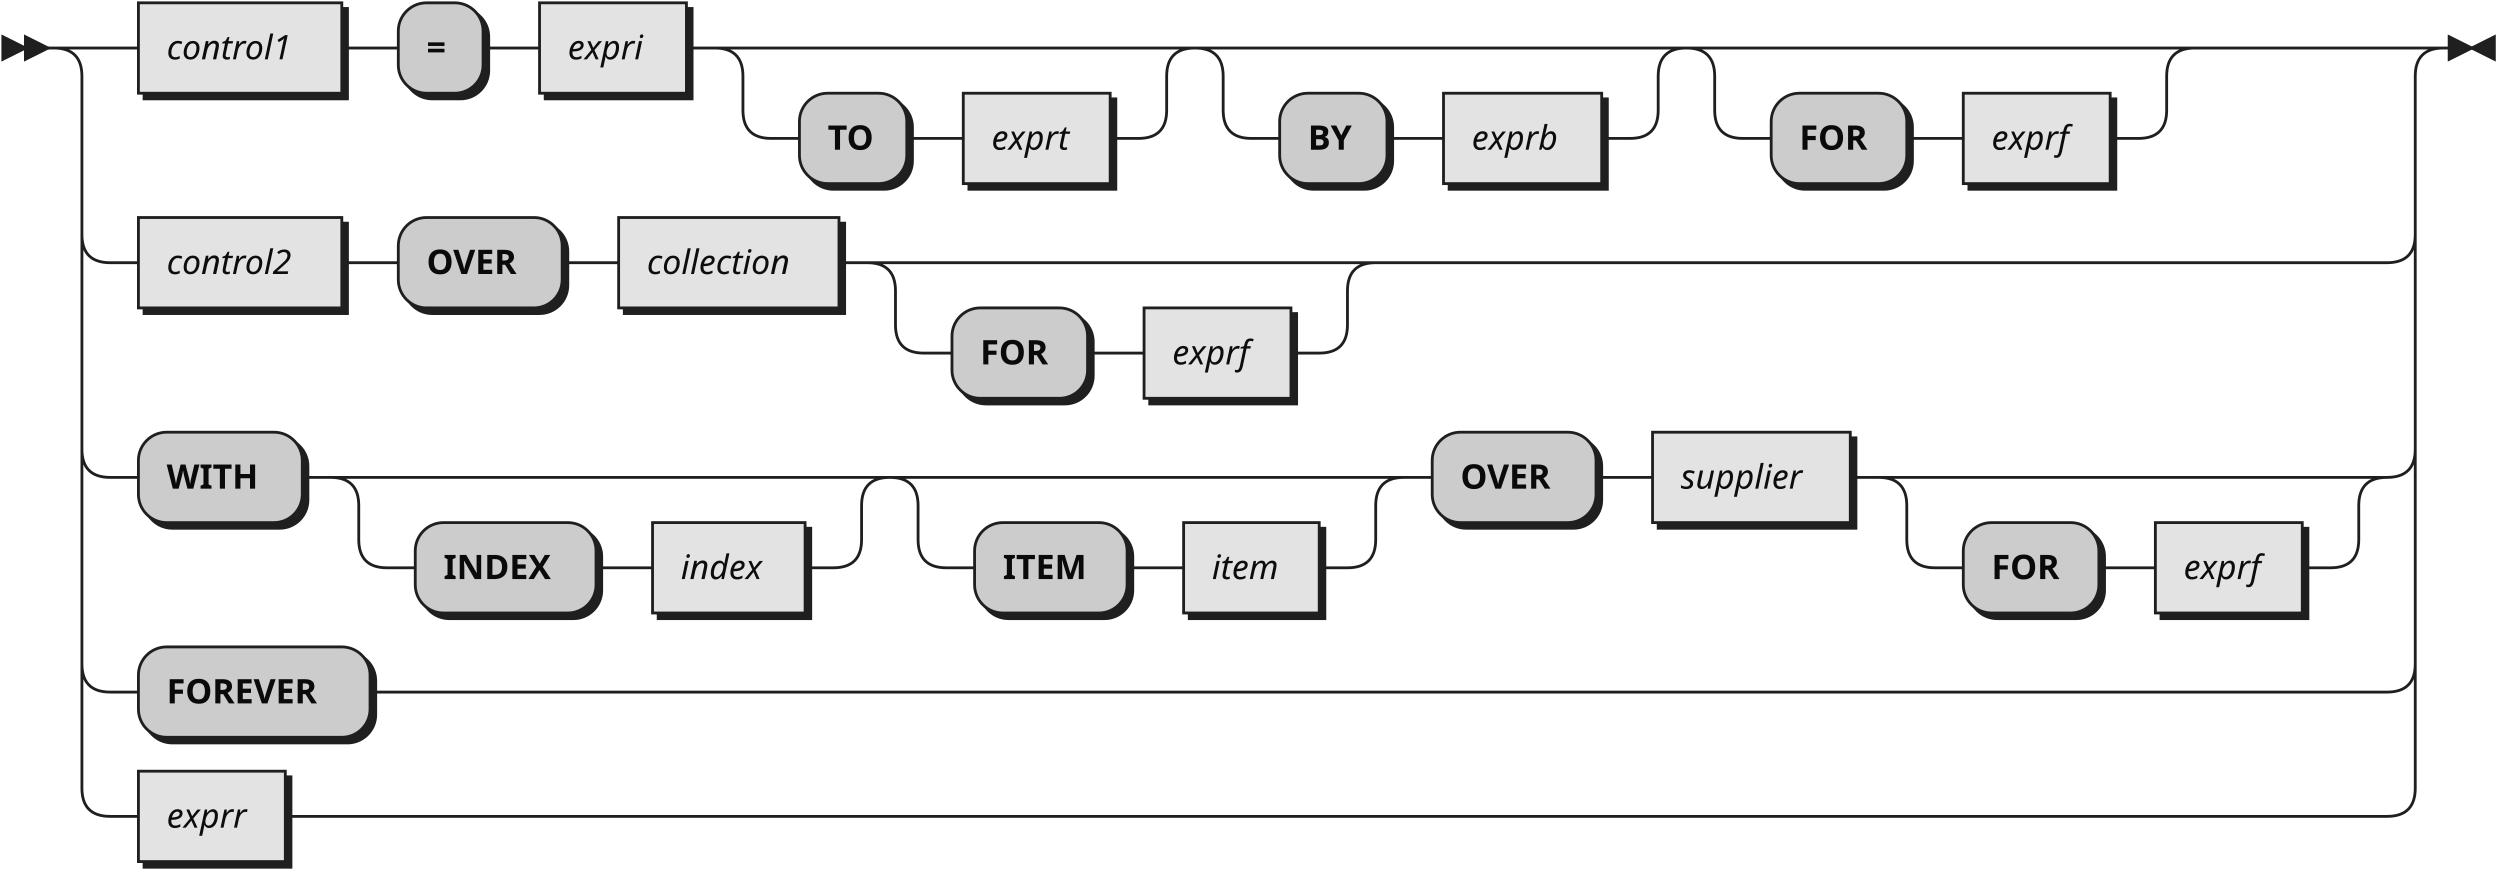
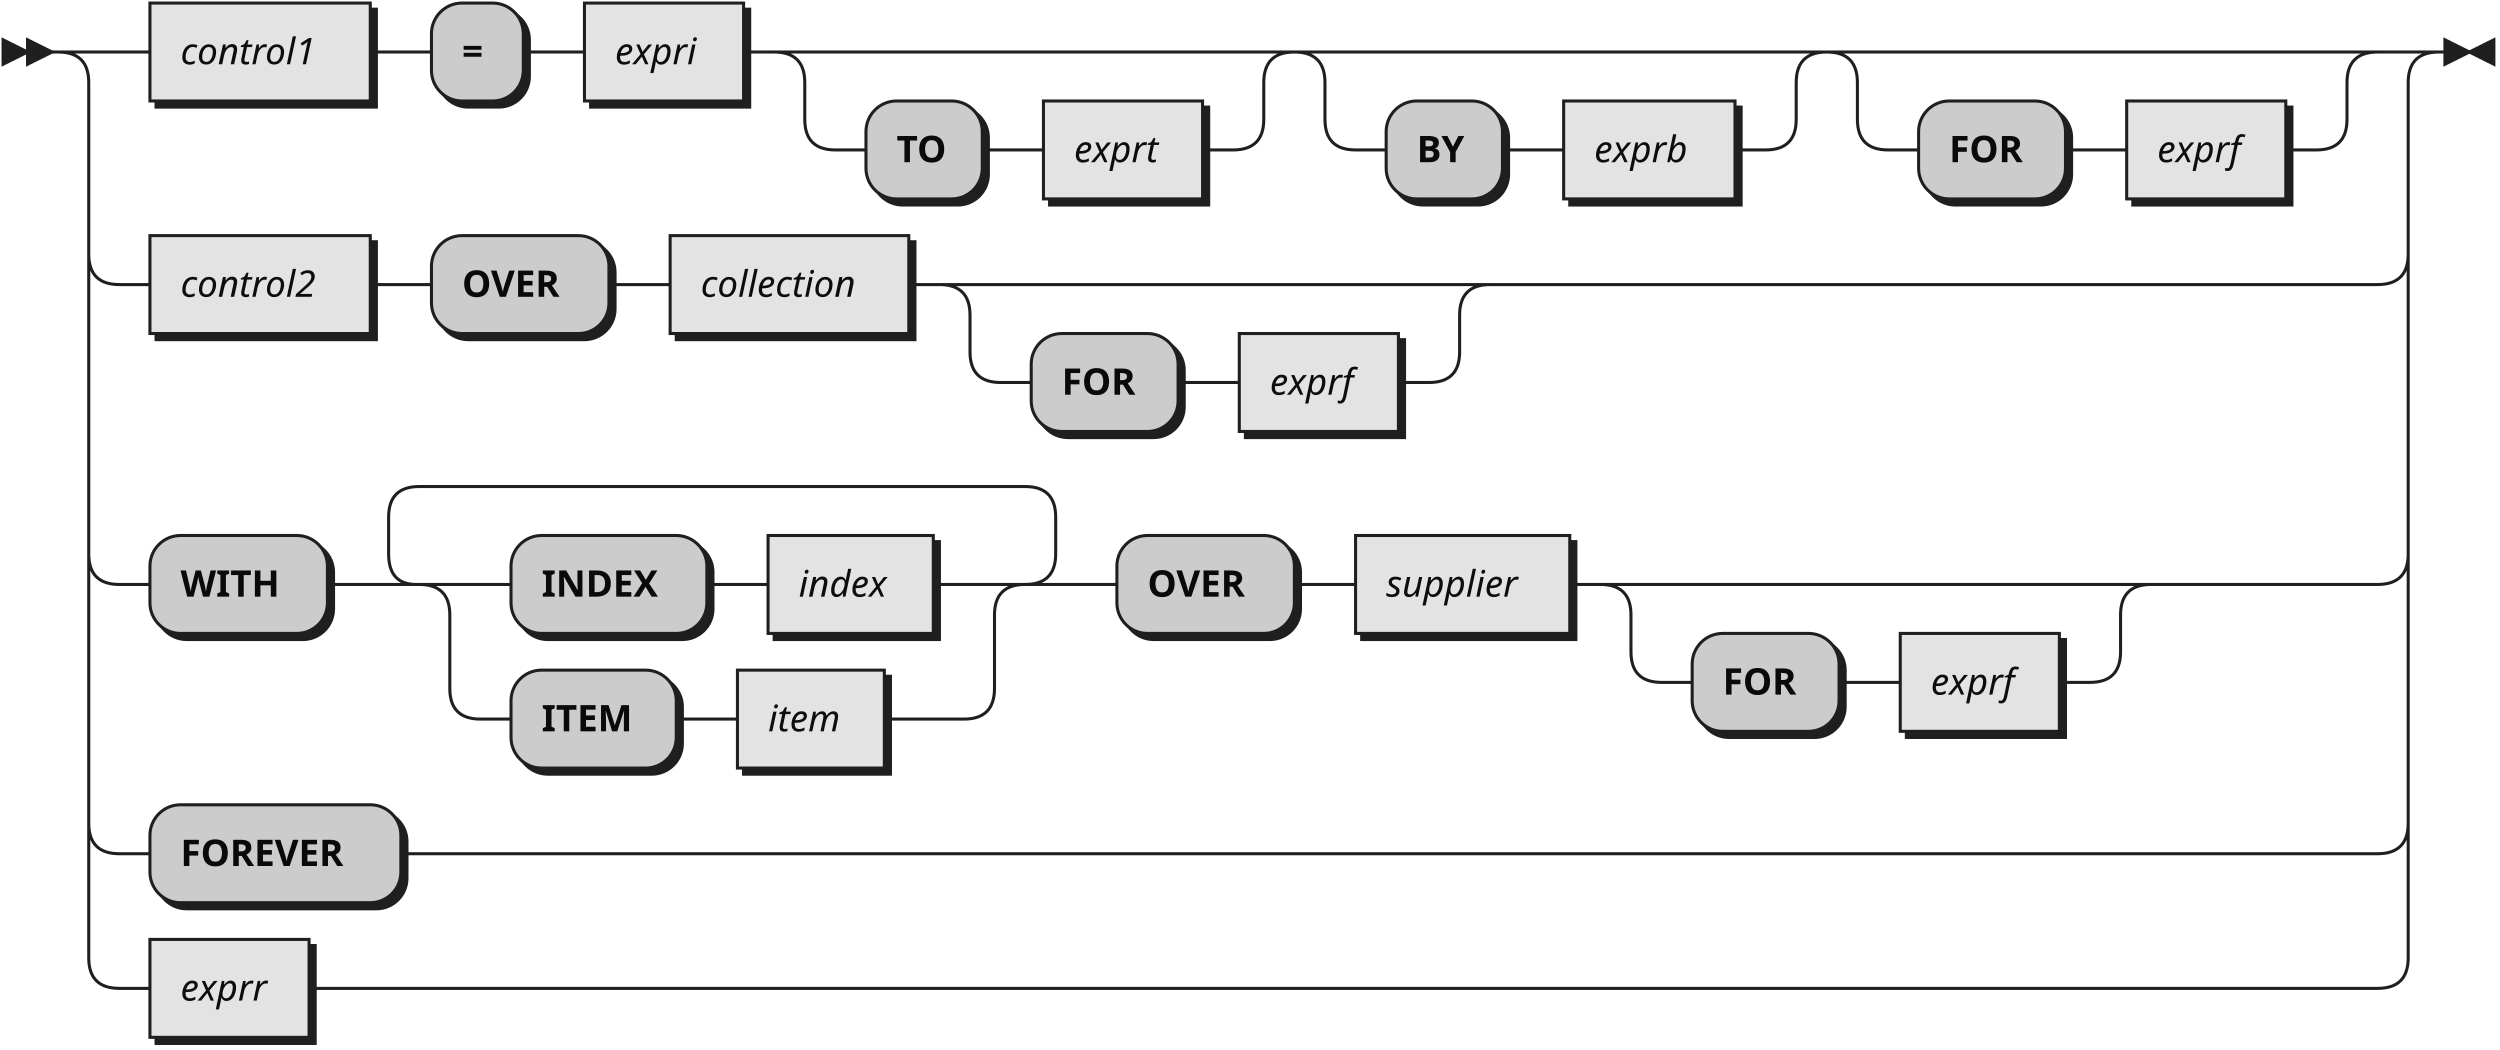
- <svg xmlns="http://www.w3.org/2000/svg" width="885" height="309">
+ <svg xmlns="http://www.w3.org/2000/svg" width="817" height="343">
  <defs>
    <style type="text/css">
    @namespace "http://www.w3.org/2000/svg";
-     .line                 {fill: none; stroke: #1F1F1F;}
-     .bold-line            {stroke: #0A0A0A; shape-rendering: crispEdges; stroke-width: 2; }
+     .line                 {fill: none; stroke: #1F1F1F; stroke-width: 1;}
+     .bold-line            {stroke: #0A0A0A; shape-rendering: crispEdges; stroke-width: 2;}
    .thin-line            {stroke: #0F0F0F; shape-rendering: crispEdges}
    .filled               {fill: #1F1F1F; stroke: none;}
    text.terminal         {font-family: Verdana, Sans-serif;
                            font-size: 12px;
                            fill: #0A0A0A;
                            font-weight: bold;
                          }
    text.nonterminal      {font-family: Verdana, Sans-serif; font-style: italic;
                            font-size: 12px;
                            fill: #0D0D0D;
                            font-weight: normal;
                          }
    text.regexp           {font-family: Verdana, Sans-serif;
                            font-size: 12px;
                            fill: #0F0F0F;
                            font-weight: normal;
                          }
    rect, circle, polygon {fill: #1F1F1F; stroke: #1F1F1F;}
-     rect.terminal         {fill: #cccccc; stroke: #1F1F1F;}
-     rect.nonterminal      {fill: #E3E3E3; stroke: #1F1F1F;}
-     rect.text             {fill: none; stroke: none;}    
-     polygon.regexp        {fill: #EFEFEF; stroke: #1F1F1F;}
+     rect.terminal         {fill: #cccccc; stroke: #1F1F1F; stroke-width: 1;}
+     rect.nonterminal      {fill: #E3E3E3; stroke: #1F1F1F; stroke-width: 1;}
+     rect.text             {fill: none; stroke: none;}
+     polygon.regexp        {fill: #EFEFEF; stroke: #1F1F1F; stroke-width: 1;}
  </style>
  </defs>
  <polygon points="9 17 1 13 1 21" />
  <polygon points="17 17 9 13 9 21" />
  <rect x="51" y="3" width="72" height="32" />
  <rect x="49" y="1" width="72" height="32" class="nonterminal" />
  <text class="nonterminal" x="59" y="21">control1</text>
  <rect x="143" y="3" width="30" height="32" rx="10" />
  <rect x="141" y="1" width="30" height="32" class="terminal" rx="10" />
  <text class="terminal" x="151" y="21">=</text>
  <rect x="193" y="3" width="52" height="32" />
  <rect x="191" y="1" width="52" height="32" class="nonterminal" />
  <text class="nonterminal" x="201" y="21">expri</text>
  <rect x="285" y="35" width="38" height="32" rx="10" />
  <rect x="283" y="33" width="38" height="32" class="terminal" rx="10" />
  <text class="terminal" x="293" y="53">TO</text>
  <rect x="343" y="35" width="52" height="32" />
  <rect x="341" y="33" width="52" height="32" class="nonterminal" />
  <text class="nonterminal" x="351" y="53">exprt</text>
  <rect x="455" y="35" width="38" height="32" rx="10" />
  <rect x="453" y="33" width="38" height="32" class="terminal" rx="10" />
  <text class="terminal" x="463" y="53">BY</text>
  <rect x="513" y="35" width="56" height="32" />
  <rect x="511" y="33" width="56" height="32" class="nonterminal" />
  <text class="nonterminal" x="521" y="53">exprb</text>
  <rect x="629" y="35" width="48" height="32" rx="10" />
  <rect x="627" y="33" width="48" height="32" class="terminal" rx="10" />
  <text class="terminal" x="637" y="53">FOR</text>
  <rect x="697" y="35" width="52" height="32" />
  <rect x="695" y="33" width="52" height="32" class="nonterminal" />
  <text class="nonterminal" x="705" y="53">exprf</text>
  <rect x="51" y="79" width="72" height="32" />
  <rect x="49" y="77" width="72" height="32" class="nonterminal" />
  <text class="nonterminal" x="59" y="97">control2</text>
  <rect x="143" y="79" width="58" height="32" rx="10" />
  <rect x="141" y="77" width="58" height="32" class="terminal" rx="10" />
  <text class="terminal" x="151" y="97">OVER</text>
  <rect x="221" y="79" width="78" height="32" />
  <rect x="219" y="77" width="78" height="32" class="nonterminal" />
  <text class="nonterminal" x="229" y="97">collection</text>
  <rect x="339" y="111" width="48" height="32" rx="10" />
  <rect x="337" y="109" width="48" height="32" class="terminal" rx="10" />
  <text class="terminal" x="347" y="129">FOR</text>
  <rect x="407" y="111" width="52" height="32" />
  <rect x="405" y="109" width="52" height="32" class="nonterminal" />
  <text class="nonterminal" x="415" y="129">exprf</text>
-   <rect x="51" y="155" width="58" height="32" rx="10" />
-   <rect x="49" y="153" width="58" height="32" class="terminal" rx="10" />
-   <text class="terminal" x="59" y="173">WITH</text>
-   <rect x="149" y="187" width="64" height="32" rx="10" />
-   <rect x="147" y="185" width="64" height="32" class="terminal" rx="10" />
-   <text class="terminal" x="157" y="205">INDEX</text>
-   <rect x="233" y="187" width="54" height="32" />
-   <rect x="231" y="185" width="54" height="32" class="nonterminal" />
-   <text class="nonterminal" x="241" y="205">index</text>
-   <rect x="347" y="187" width="54" height="32" rx="10" />
-   <rect x="345" y="185" width="54" height="32" class="terminal" rx="10" />
-   <text class="terminal" x="355" y="205">ITEM</text>
-   <rect x="421" y="187" width="48" height="32" />
-   <rect x="419" y="185" width="48" height="32" class="nonterminal" />
-   <text class="nonterminal" x="429" y="205">item</text>
-   <rect x="509" y="155" width="58" height="32" rx="10" />
-   <rect x="507" y="153" width="58" height="32" class="terminal" rx="10" />
-   <text class="terminal" x="517" y="173">OVER</text>
-   <rect x="587" y="155" width="70" height="32" />
-   <rect x="585" y="153" width="70" height="32" class="nonterminal" />
-   <text class="nonterminal" x="595" y="173">supplier</text>
-   <rect x="697" y="187" width="48" height="32" rx="10" />
-   <rect x="695" y="185" width="48" height="32" class="terminal" rx="10" />
-   <text class="terminal" x="705" y="205">FOR</text>
-   <rect x="765" y="187" width="52" height="32" />
-   <rect x="763" y="185" width="52" height="32" class="nonterminal" />
-   <text class="nonterminal" x="773" y="205">exprf</text>
-   <rect x="51" y="231" width="82" height="32" rx="10" />
-   <rect x="49" y="229" width="82" height="32" class="terminal" rx="10" />
-   <text class="terminal" x="59" y="249">FOREVER</text>
-   <rect x="51" y="275" width="52" height="32" />
-   <rect x="49" y="273" width="52" height="32" class="nonterminal" />
-   <text class="nonterminal" x="59" y="293">exprr</text>
-   <path class="line" d="m17 17 h2 m20 0 h10 m72 0 h10 m0 0 h10 m30 0 h10 m0 0 h10 m52 0 h10 m20 0 h10 m0 0 h120 m-150 0 h20 m130 0 h20 m-170 0 q10 0 10 10 m150 0 q0 -10 10 -10 m-160 10 v12 m150 0 v-12 m-150 12 q0 10 10 10 m130 0 q10 0 10 -10 m-140 10 h10 m38 0 h10 m0 0 h10 m52 0 h10 m40 -32 h10 m0 0 h124 m-154 0 h20 m134 0 h20 m-174 0 q10 0 10 10 m154 0 q0 -10 10 -10 m-164 10 v12 m154 0 v-12 m-154 12 q0 10 10 10 m134 0 q10 0 10 -10 m-144 10 h10 m38 0 h10 m0 0 h10 m56 0 h10 m40 -32 h10 m0 0 h130 m-160 0 h20 m140 0 h20 m-180 0 q10 0 10 10 m160 0 q0 -10 10 -10 m-170 10 v12 m160 0 v-12 m-160 12 q0 10 10 10 m140 0 q10 0 10 -10 m-150 10 h10 m48 0 h10 m0 0 h10 m52 0 h10 m20 -32 h68 m-826 0 h20 m806 0 h20 m-846 0 q10 0 10 10 m826 0 q0 -10 10 -10 m-836 10 v56 m826 0 v-56 m-826 56 q0 10 10 10 m806 0 q10 0 10 -10 m-816 10 h10 m72 0 h10 m0 0 h10 m58 0 h10 m0 0 h10 m78 0 h10 m20 0 h10 m0 0 h130 m-160 0 h20 m140 0 h20 m-180 0 q10 0 10 10 m160 0 q0 -10 10 -10 m-170 10 v12 m160 0 v-12 m-160 12 q0 10 10 10 m140 0 q10 0 10 -10 m-150 10 h10 m48 0 h10 m0 0 h10 m52 0 h10 m20 -32 h358 m-816 -10 v20 m826 0 v-20 m-826 20 v56 m826 0 v-56 m-826 56 q0 10 10 10 m806 0 q10 0 10 -10 m-816 10 h10 m58 0 h10 m20 0 h10 m0 0 h148 m-178 0 h20 m158 0 h20 m-198 0 q10 0 10 10 m178 0 q0 -10 10 -10 m-188 10 v12 m178 0 v-12 m-178 12 q0 10 10 10 m158 0 q10 0 10 -10 m-168 10 h10 m64 0 h10 m0 0 h10 m54 0 h10 m40 -32 h10 m0 0 h132 m-162 0 h20 m142 0 h20 m-182 0 q10 0 10 10 m162 0 q0 -10 10 -10 m-172 10 v12 m162 0 v-12 m-162 12 q0 10 10 10 m142 0 q10 0 10 -10 m-152 10 h10 m54 0 h10 m0 0 h10 m48 0 h10 m20 -32 h10 m58 0 h10 m0 0 h10 m70 0 h10 m20 0 h10 m0 0 h130 m-160 0 h20 m140 0 h20 m-180 0 q10 0 10 10 m160 0 q0 -10 10 -10 m-170 10 v12 m160 0 v-12 m-160 12 q0 10 10 10 m140 0 q10 0 10 -10 m-150 10 h10 m48 0 h10 m0 0 h10 m52 0 h10 m-796 -42 v20 m826 0 v-20 m-826 20 v56 m826 0 v-56 m-826 56 q0 10 10 10 m806 0 q10 0 10 -10 m-816 10 h10 m82 0 h10 m0 0 h704 m-816 -10 v20 m826 0 v-20 m-826 20 v24 m826 0 v-24 m-826 24 q0 10 10 10 m806 0 q10 0 10 -10 m-816 10 h10 m52 0 h10 m0 0 h734 m23 -272 h-3" />
-   <polygon points="875 17 883 13 883 21" />
-   <polygon points="875 17 867 13 867 21" />
+   <rect x="51" y="177" width="58" height="32" rx="10" />
+   <rect x="49" y="175" width="58" height="32" class="terminal" rx="10" />
+   <text class="terminal" x="59" y="195">WITH</text>
+   <rect x="169" y="177" width="64" height="32" rx="10" />
+   <rect x="167" y="175" width="64" height="32" class="terminal" rx="10" />
+   <text class="terminal" x="177" y="195">INDEX</text>
+   <rect x="253" y="177" width="54" height="32" />
+   <rect x="251" y="175" width="54" height="32" class="nonterminal" />
+   <text class="nonterminal" x="261" y="195">index</text>
+   <rect x="169" y="221" width="54" height="32" rx="10" />
+   <rect x="167" y="219" width="54" height="32" class="terminal" rx="10" />
+   <text class="terminal" x="177" y="239">ITEM</text>
+   <rect x="243" y="221" width="48" height="32" />
+   <rect x="241" y="219" width="48" height="32" class="nonterminal" />
+   <text class="nonterminal" x="251" y="239">item</text>
+   <rect x="367" y="177" width="58" height="32" rx="10" />
+   <rect x="365" y="175" width="58" height="32" class="terminal" rx="10" />
+   <text class="terminal" x="375" y="195">OVER</text>
+   <rect x="445" y="177" width="70" height="32" />
+   <rect x="443" y="175" width="70" height="32" class="nonterminal" />
+   <text class="nonterminal" x="453" y="195">supplier</text>
+   <rect x="555" y="209" width="48" height="32" rx="10" />
+   <rect x="553" y="207" width="48" height="32" class="terminal" rx="10" />
+   <text class="terminal" x="563" y="227">FOR</text>
+   <rect x="623" y="209" width="52" height="32" />
+   <rect x="621" y="207" width="52" height="32" class="nonterminal" />
+   <text class="nonterminal" x="631" y="227">exprf</text>
+   <rect x="51" y="265" width="82" height="32" rx="10" />
+   <rect x="49" y="263" width="82" height="32" class="terminal" rx="10" />
+   <text class="terminal" x="59" y="283">FOREVER</text>
+   <rect x="51" y="309" width="52" height="32" />
+   <rect x="49" y="307" width="52" height="32" class="nonterminal" />
+   <text class="nonterminal" x="59" y="327">exprr</text>
+   <path class="line" d="m17 17 h2 m20 0 h10 m72 0 h10 m0 0 h10 m30 0 h10 m0 0 h10 m52 0 h10 m20 0 h10 m0 0 h120 m-150 0 h20 m130 0 h20 m-170 0 q10 0 10 10 m150 0 q0 -10 10 -10 m-160 10 v12 m150 0 v-12 m-150 12 q0 10 10 10 m130 0 q10 0 10 -10 m-140 10 h10 m38 0 h10 m0 0 h10 m52 0 h10 m40 -32 h10 m0 0 h124 m-154 0 h20 m134 0 h20 m-174 0 q10 0 10 10 m154 0 q0 -10 10 -10 m-164 10 v12 m154 0 v-12 m-154 12 q0 10 10 10 m134 0 q10 0 10 -10 m-144 10 h10 m38 0 h10 m0 0 h10 m56 0 h10 m40 -32 h10 m0 0 h130 m-160 0 h20 m140 0 h20 m-180 0 q10 0 10 10 m160 0 q0 -10 10 -10 m-170 10 v12 m160 0 v-12 m-160 12 q0 10 10 10 m140 0 q10 0 10 -10 m-150 10 h10 m48 0 h10 m0 0 h10 m52 0 h10 m-738 -32 h20 m738 0 h20 m-778 0 q10 0 10 10 m758 0 q0 -10 10 -10 m-768 10 v56 m758 0 v-56 m-758 56 q0 10 10 10 m738 0 q10 0 10 -10 m-748 10 h10 m72 0 h10 m0 0 h10 m58 0 h10 m0 0 h10 m78 0 h10 m20 0 h10 m0 0 h130 m-160 0 h20 m140 0 h20 m-180 0 q10 0 10 10 m160 0 q0 -10 10 -10 m-170 10 v12 m160 0 v-12 m-160 12 q0 10 10 10 m140 0 q10 0 10 -10 m-150 10 h10 m48 0 h10 m0 0 h10 m52 0 h10 m20 -32 h290 m-748 -10 v20 m758 0 v-20 m-758 20 v78 m758 0 v-78 m-758 78 q0 10 10 10 m738 0 q10 0 10 -10 m-748 10 h10 m58 0 h10 m40 0 h10 m64 0 h10 m0 0 h10 m54 0 h10 m-178 0 h20 m158 0 h20 m-198 0 q10 0 10 10 m178 0 q0 -10 10 -10 m-188 10 v24 m178 0 v-24 m-178 24 q0 10 10 10 m158 0 q10 0 10 -10 m-168 10 h10 m54 0 h10 m0 0 h10 m48 0 h10 m0 0 h16 m-198 -44 l20 0 m-1 0 q-9 0 -9 -10 l0 -12 q0 -10 10 -10 m198 32 l20 0 m-20 0 q10 0 10 -10 l0 -12 q0 -10 -10 -10 m-198 0 h10 m0 0 h188 m20 32 h10 m58 0 h10 m0 0 h10 m70 0 h10 m20 0 h10 m0 0 h130 m-160 0 h20 m140 0 h20 m-180 0 q10 0 10 10 m160 0 q0 -10 10 -10 m-170 10 v12 m160 0 v-12 m-160 12 q0 10 10 10 m140 0 q10 0 10 -10 m-150 10 h10 m48 0 h10 m0 0 h10 m52 0 h10 m20 -32 h74 m-748 -10 v20 m758 0 v-20 m-758 20 v68 m758 0 v-68 m-758 68 q0 10 10 10 m738 0 q10 0 10 -10 m-748 10 h10 m82 0 h10 m0 0 h636 m-748 -10 v20 m758 0 v-20 m-758 20 v24 m758 0 v-24 m-758 24 q0 10 10 10 m738 0 q10 0 10 -10 m-748 10 h10 m52 0 h10 m0 0 h666 m23 -306 h-3" />
+   <polygon points="807 17 815 13 815 21" />
+   <polygon points="807 17 799 13 799 21" />
</svg>
